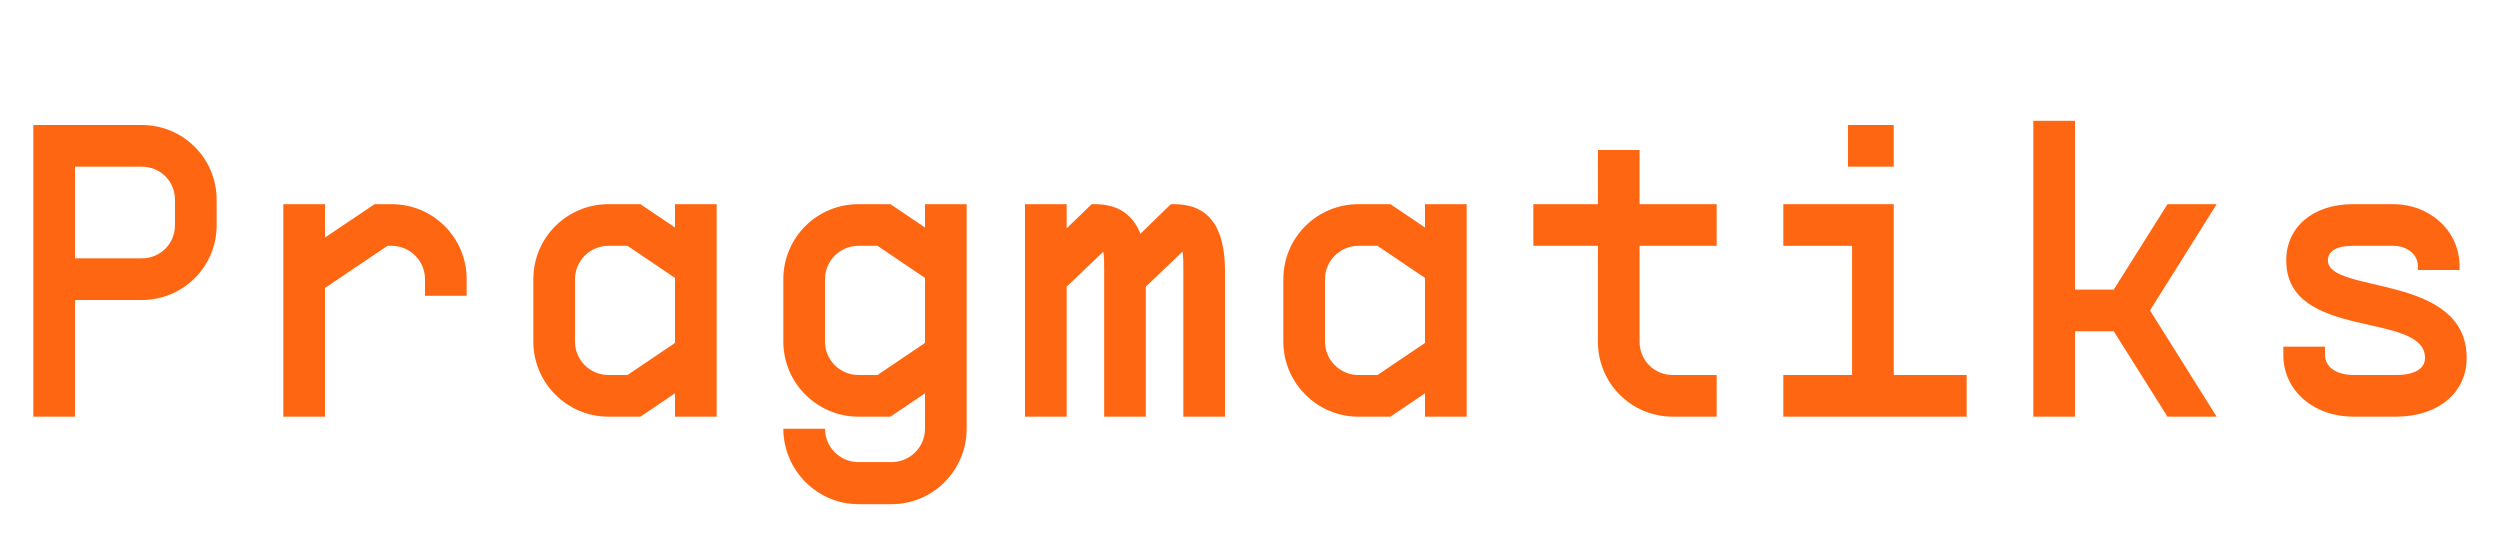
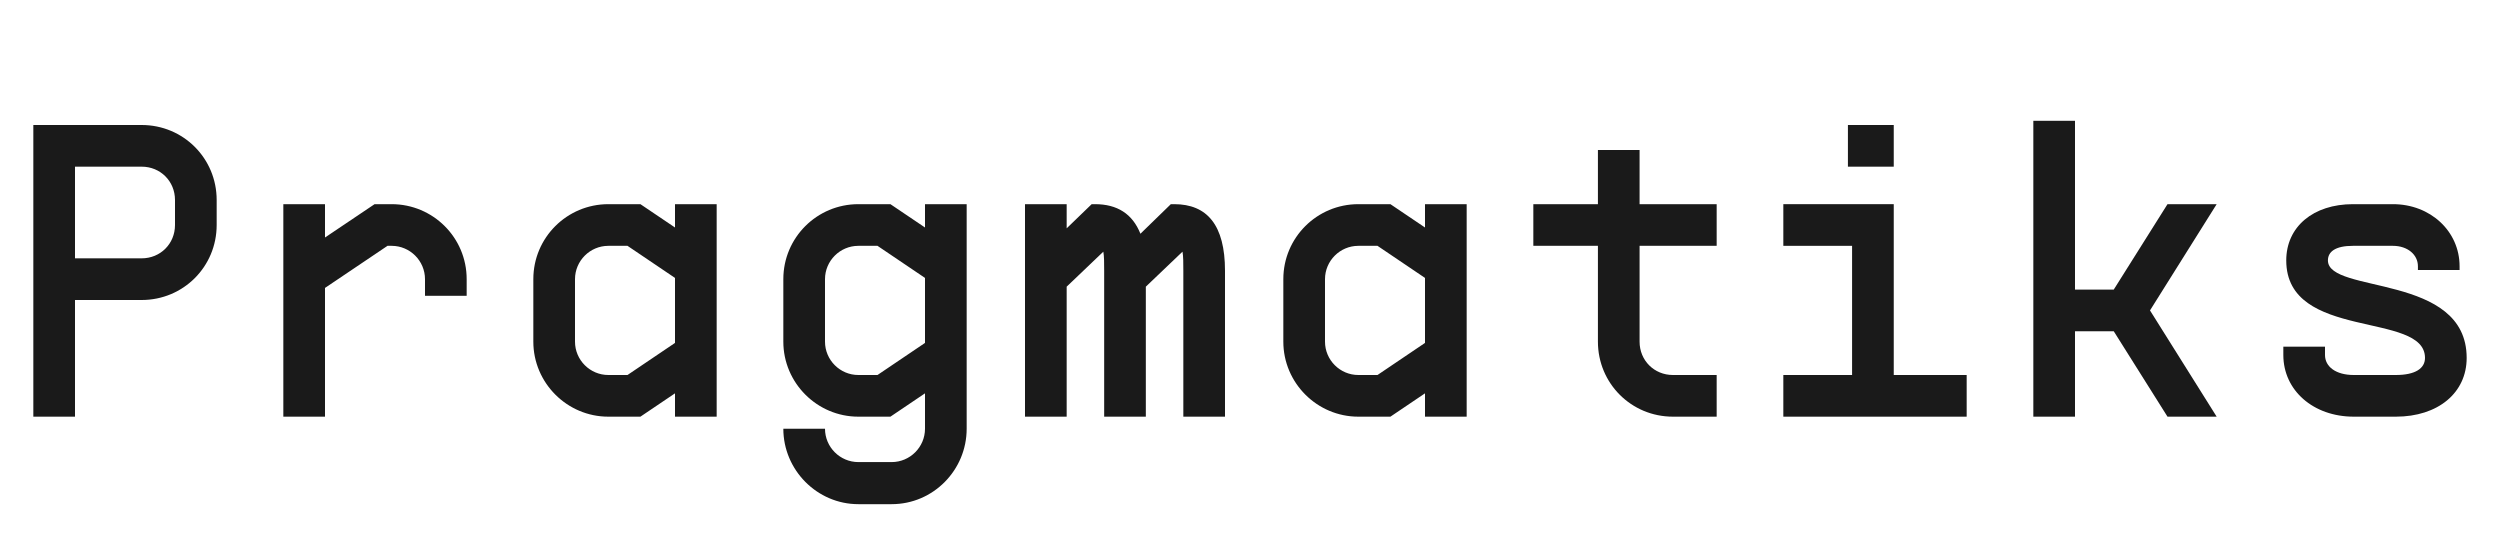
<svg xmlns="http://www.w3.org/2000/svg" width="144" height="32" viewBox="0 0 144 32" fill="none">
  <g transform="translate(0, 24) scale(0.024, -0.024)">
-     <path d="M520 460V520C520 620 440 700 340 700H80V0H180V280H340C440 280 520 360 520 460ZM180 380V600H340C385 600 420 565 420 520V460C420 415 385 380 340 380Z" fill="#FF6611" />
+     <path d="M520 460V520C520 620 440 700 340 700H80V0H180V280H340C440 280 520 360 520 460ZM180 380V600H340C385 600 420 565 420 520V460C420 415 385 380 340 380Z" fill="#1A1A1A" />
  </g>
  <g transform="translate(14.4, 24) scale(0.024, -0.024)">
-     <path d="M80 510V0H180V309L330 410H340C384 410 420 374 420 330V290H520V330C520 430 439 510 340 510H299L180 430V510Z" fill="#FF6611" />
+     <path d="M80 510V0H180V309L330 410H340C384 410 420 374 420 330V290H520V330C520 430 439 510 340 510H299L180 430V510Z" fill="#1A1A1A" />
  </g>
  <g transform="translate(28.8, 24) scale(0.024, -0.024)">
-     <path d="M520 510H420V454L337 510H260C161 510 80 430 80 330V180C80 81 161 0 260 0H337L420 56V0H520ZM180 180V330C180 374 216 410 260 410H306L420 333V177L306 100H260C216 100 180 136 180 180Z" fill="#FF6611" />
+     <path d="M520 510H420V454L337 510H260C161 510 80 430 80 330V180C80 81 161 0 260 0H337L420 56V0H520ZM180 180V330C180 374 216 410 260 410H306L420 333V177L306 100H260C216 100 180 136 180 180Z" fill="#1A1A1A" />
  </g>
  <g transform="translate(43.2, 24) scale(0.024, -0.024)">
-     <path d="M520 -29V510H420V454L337 510H260C161 510 80 430 80 330V180C80 81 161 0 260 0H337L420 56V-29C420 -73 384 -109 340 -109H260C216 -109 180 -73 180 -29H80C80 -128 161 -210 260 -210H340C440 -210 520 -128 520 -29ZM180 180V330C180 374 216 410 260 410H306L420 333V177L306 100H260C216 100 180 136 180 180Z" fill="#FF6611" />
+     <path d="M520 -29V510H420V454L337 510H260C161 510 80 430 80 330V180C80 81 161 0 260 0H337L420 56V-29C420 -73 384 -109 340 -109H260C216 -109 180 -73 180 -29H80C80 -128 161 -210 260 -210H340C440 -210 520 -128 520 -29ZM180 180V330C180 374 216 410 260 410H306L420 333V177L306 100H260C216 100 180 136 180 180Z" fill="#1A1A1A" />
  </g>
  <g transform="translate(57.6, 24) scale(0.024, -0.024)">
-     <path d="M60 510V0H160V312L248 396C250 385 250 369 250 350V0H350V312L438 396C440 385 440 369 440 350V0H540V350C540 460 497 510 418 510H410L337 439C318 487 281 510 228 510H220L160 452V510ZM217 426H223ZM407 426H413Z" fill="#FF6611" />
+     <path d="M60 510V0H160V312L248 396C250 385 250 369 250 350V0H350V312L438 396C440 385 440 369 440 350V0H540V350C540 460 497 510 418 510H410L337 439C318 487 281 510 228 510H220L160 452V510ZM217 426H223ZM407 426H413Z" fill="#1A1A1A" />
  </g>
  <g transform="translate(72.0, 24) scale(0.024, -0.024)">
-     <path d="M520 510H420V454L337 510H260C161 510 80 430 80 330V180C80 81 161 0 260 0H337L420 56V0H520ZM180 180V330C180 374 216 410 260 410H306L420 333V177L306 100H260C216 100 180 136 180 180Z" fill="#FF6611" />
+     <path d="M520 510H420V454L337 510H260C161 510 80 430 80 330V180C80 81 161 0 260 0H337L420 56V0H520ZM180 180V330C180 374 216 410 260 410H306L420 333V177L306 100H260C216 100 180 136 180 180Z" fill="#1A1A1A" />
  </g>
  <g transform="translate(86.4, 24) scale(0.024, -0.024)">
-     <path d="M415 0H520V100H415C370 100 335 135 335 180V410H520V510H335V640H235V510H80V410H235V180C235 80 315 0 415 0Z" fill="#FF6611" />
+     <path d="M415 0H520V100H415C370 100 335 135 335 180V410H520V510H335V640H235V510H80V410H235V180C235 80 315 0 415 0Z" fill="#1A1A1A" />
  </g>
  <g transform="translate(100.8, 24) scale(0.024, -0.024)">
-     <path d="M345 100V510H80V410H245V100H80V0H520V100ZM235 600H345V700H235Z" fill="#FF6611" />
+     <path d="M345 100V510H80V410H245V100H80V0H520V100ZM235 600H345V700H235Z" fill="#1A1A1A" />
  </g>
  <g transform="translate(115.2, 24) scale(0.024, -0.024)">
-     <path d="M180 0V205H273L402 0H520L360 255L520 510H402L273 305H180V710H80V0Z" fill="#FF6611" />
+     <path d="M180 0V205H273L402 0H520L360 255L520 510H402L273 305H180V710H80V0Z" fill="#1A1A1A" />
  </g>
  <g transform="translate(129.6, 24) scale(0.024, -0.024)">
-     <path d="M80 168V148C80 63 152 0 249 0H350C451 0 520 57 520 141C520 345 187 294 187 375C187 396 205 410 247 410H343C378 410 403 389 403 361V352H503V361C503 445 433 510 343 510H247C152 510 87 456 87 375C87 181 420 254 420 141C420 116 397 100 350 100H249C206 100 180 120 180 148V168Z" fill="#FF6611" />
+     <path d="M80 168V148C80 63 152 0 249 0H350C451 0 520 57 520 141C520 345 187 294 187 375C187 396 205 410 247 410H343C378 410 403 389 403 361V352H503V361C503 445 433 510 343 510H247C152 510 87 456 87 375C87 181 420 254 420 141C420 116 397 100 350 100H249C206 100 180 120 180 148V168Z" fill="#1A1A1A" />
  </g>
</svg>
